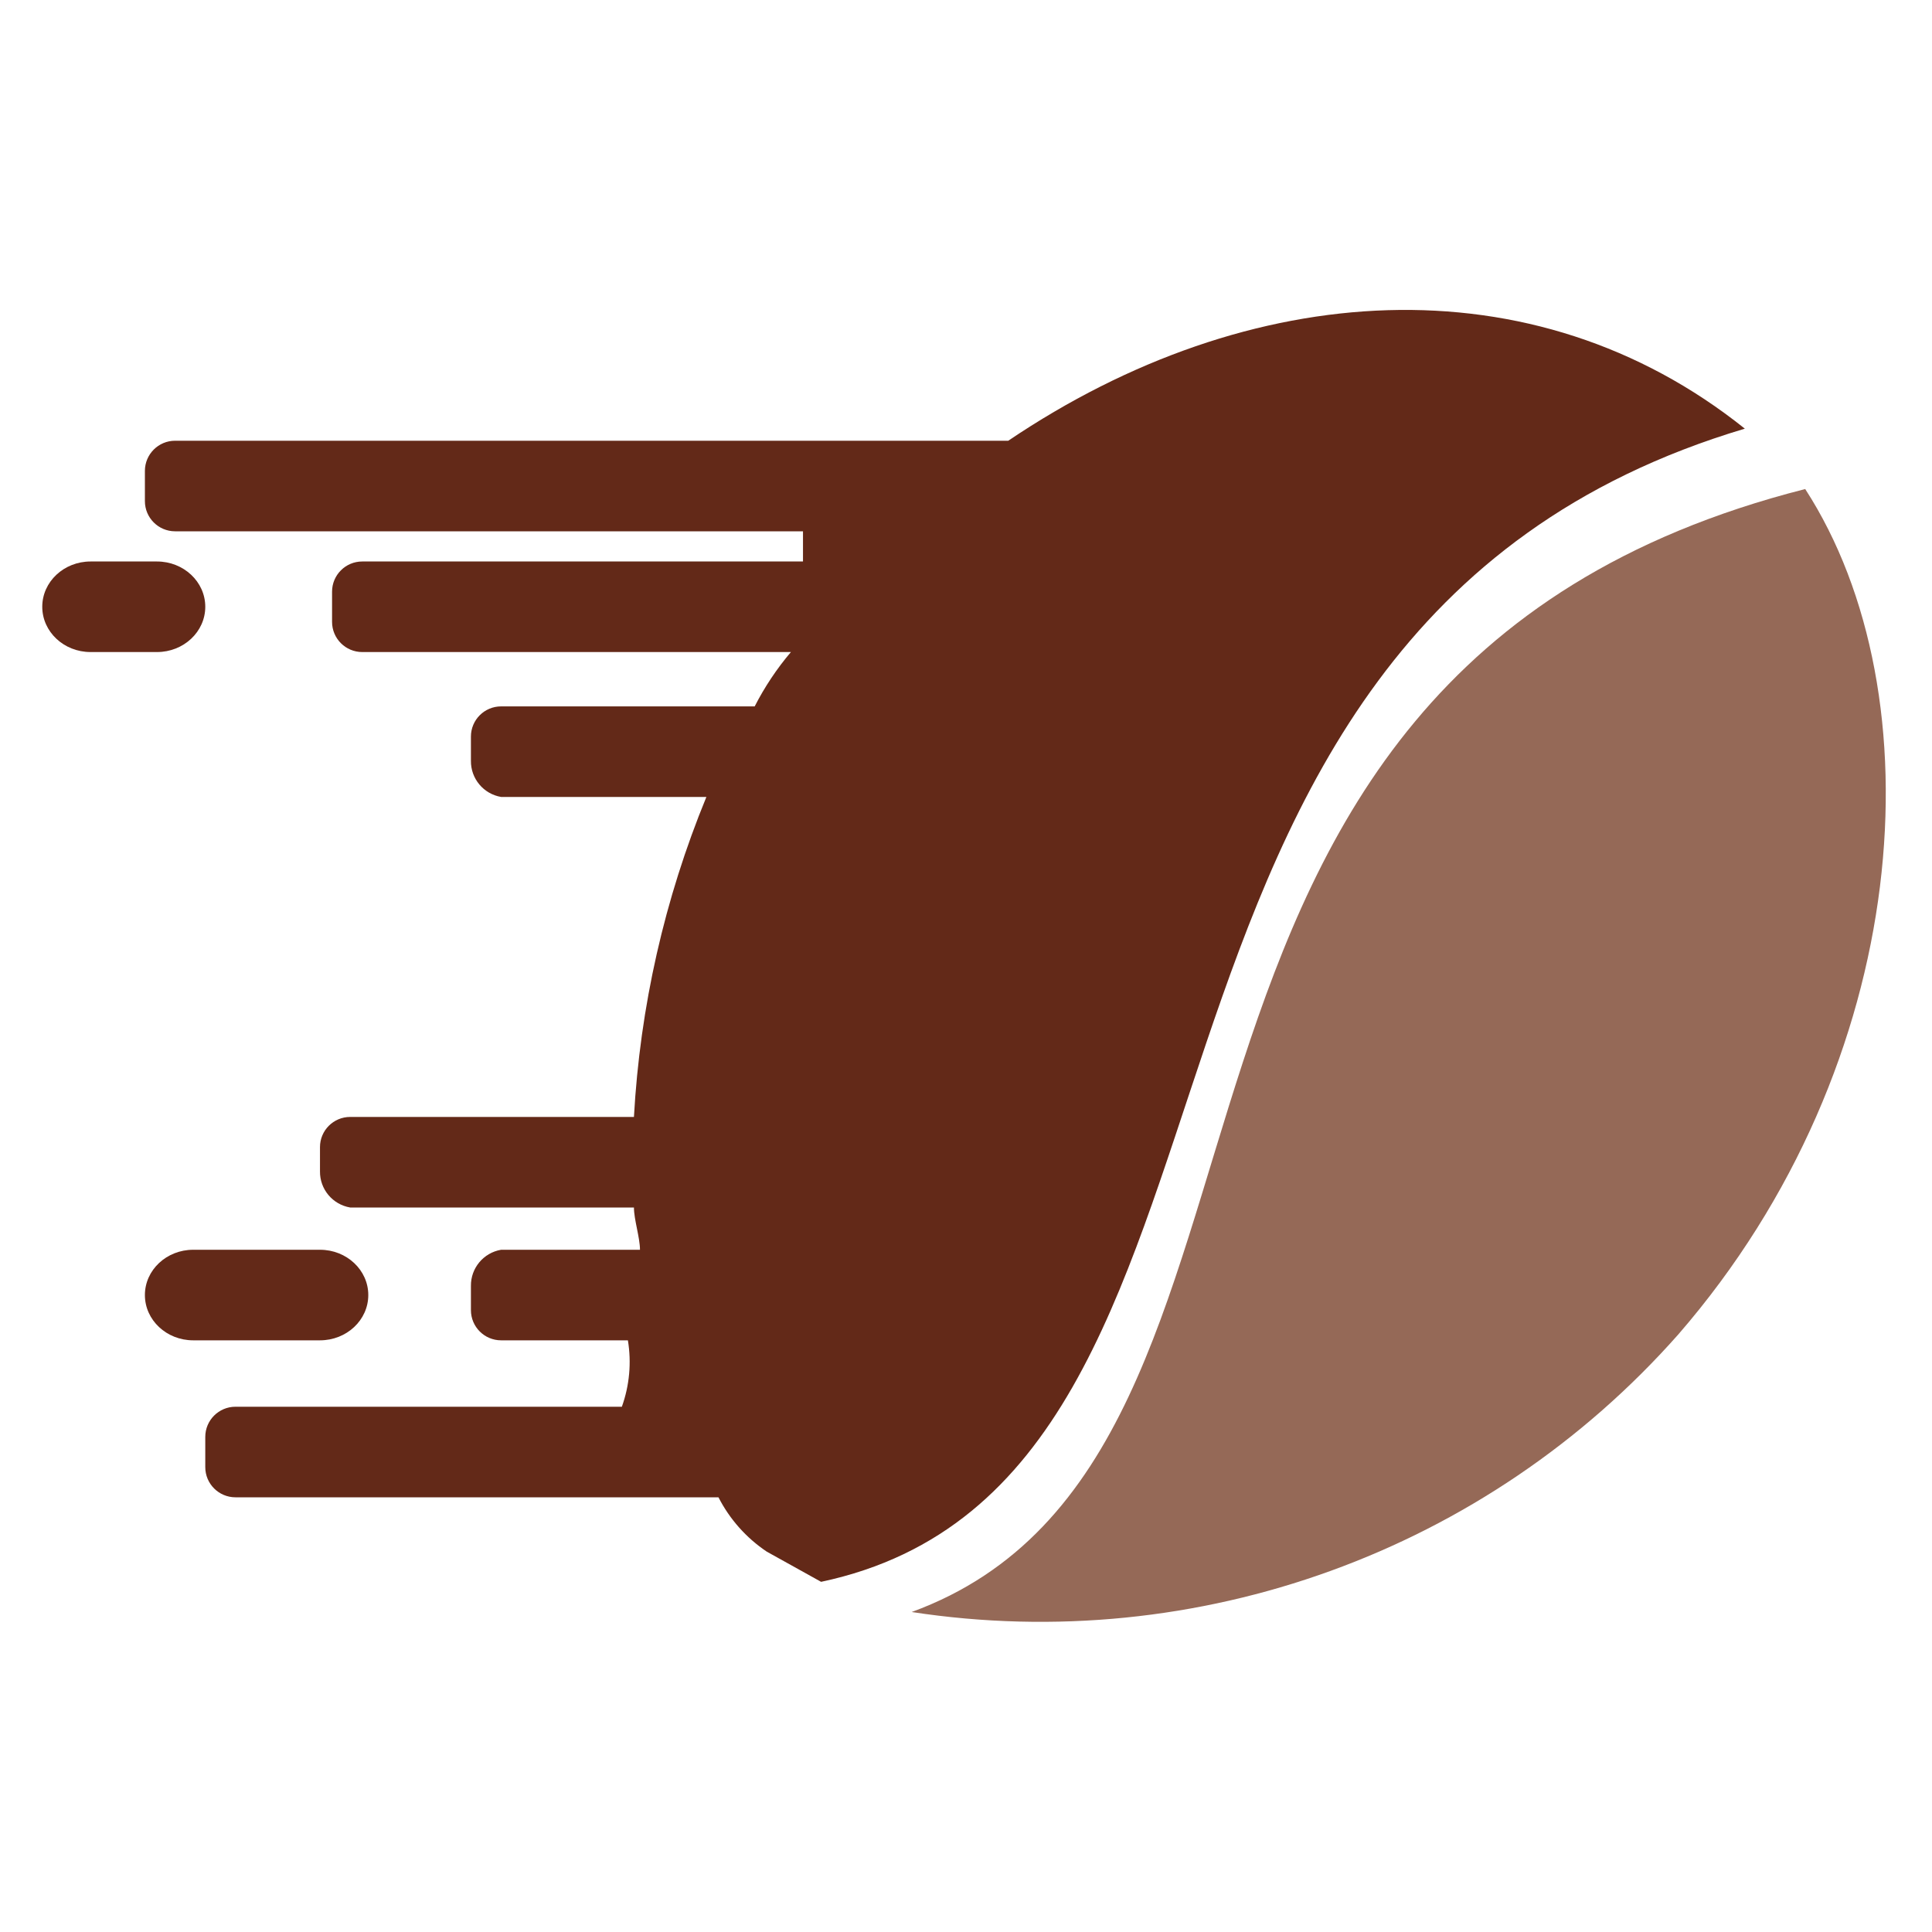
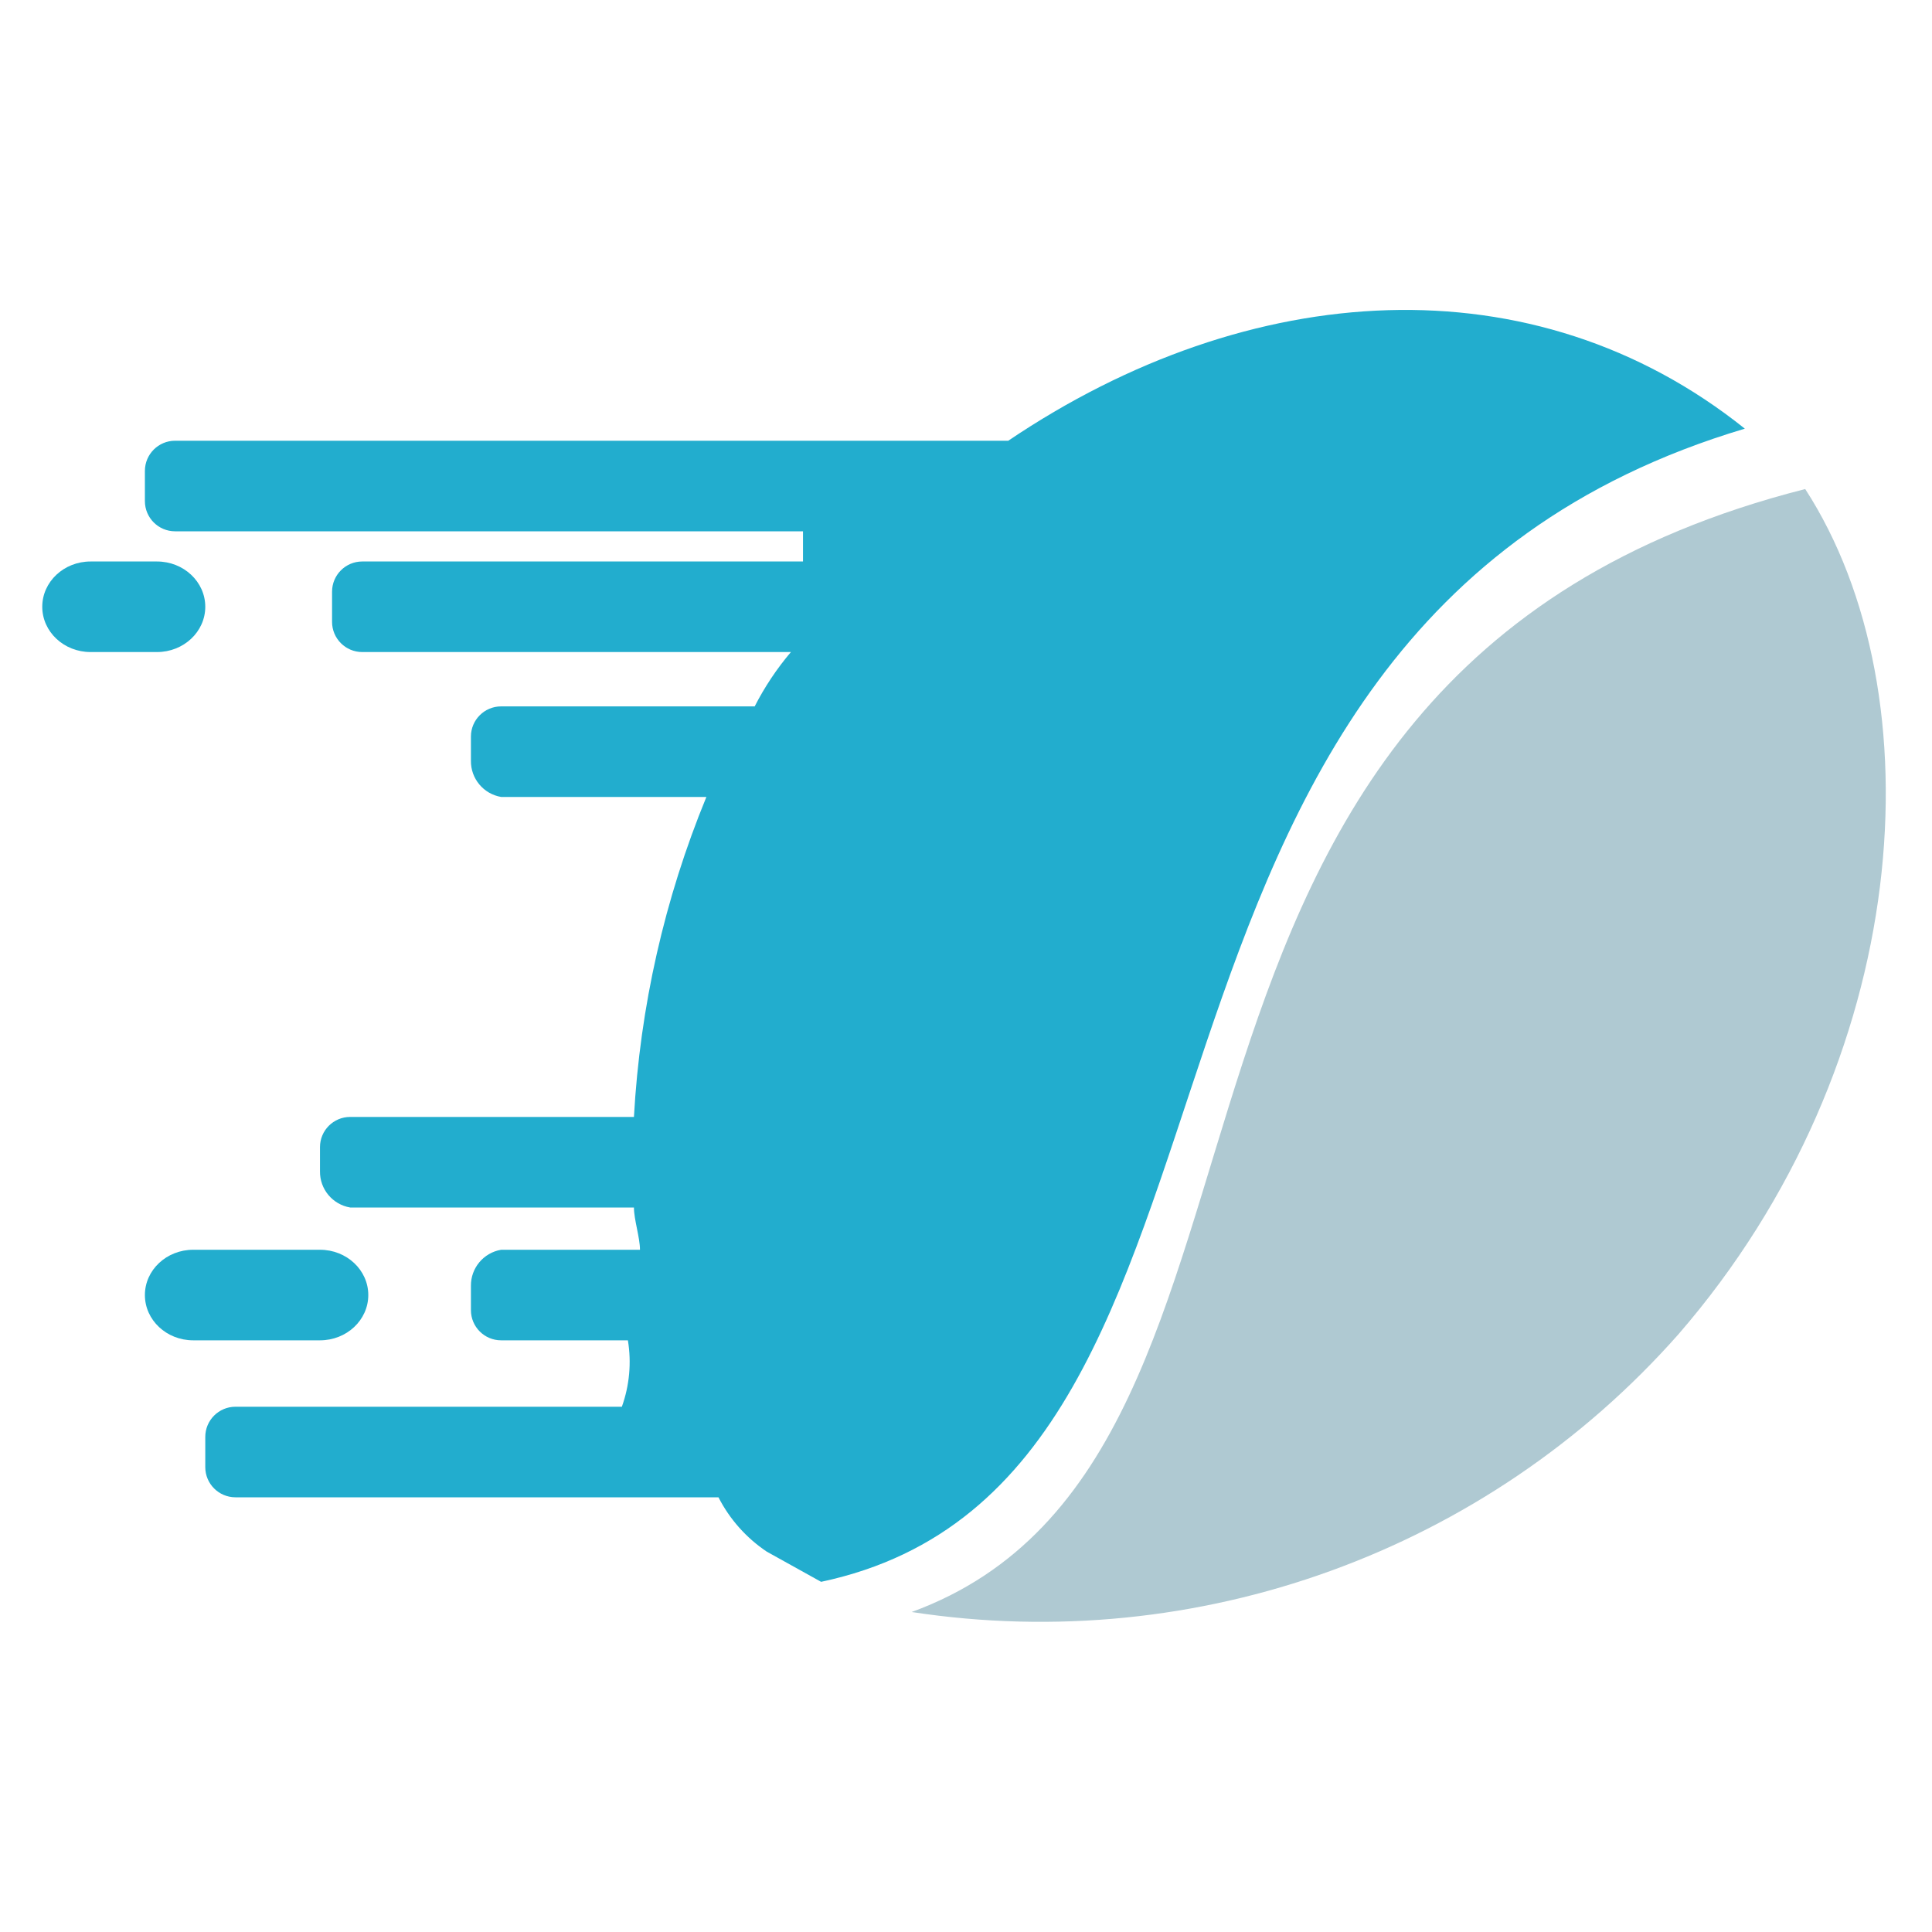
<svg xmlns="http://www.w3.org/2000/svg" width="32" height="32" viewBox="0 0 32 32">
-   <path fill="#956957" d="M29.9 8.1c-12.2 3.1-7.7 16-14.8 18.6a14.1 14.1 0 0 0 12.7-4.6c3.9-4.5 4.3-10.6 2.1-14z" />
-   <rect width="2.7" height="1.5" x=".7" y="9.3" fill="#632918" rx=".8" />
-   <rect width="3.7" height="1.5" x="2.4" y="20.7" fill="#632918" rx=".8" />
-   <path fill="#632918" d="M16.7 7.3H2.9a.5.5 0 0 0-.5.5v.5a.5.5 0 0 0 .5.5h10.4v.5H6a.5.5 0 0 0-.5.5v.5a.5.5 0 0 0 .5.5h7.1a4.7 4.7 0 0 0-.6.9H8.3a.5.5 0 0 0-.5.5v.4a.6.6 0 0 0 .5.6h3.4a16.3 16.3 0 0 0-1.2 5.3H5.8a.5.5 0 0 0-.5.5v.4a.6.6 0 0 0 .5.6h4.7c0 .2.1.5.1.7H8.3a.6.6 0 0 0-.5.6v.4a.5.5 0 0 0 .5.5h2.1a2.2 2.2 0 0 1-.1 1.1H3.9a.5.5 0 0 0-.5.5v.5a.5.5 0 0 0 .5.5h8a2.4 2.4 0 0 0 .8.9l.9.5c8-1.7 3.9-15.7 15.3-19.1-3.5-2.8-8.2-2.5-12.2.2z" />
+   <path fill="#afc9d2" d="M29.9 8.1c-12.2 3.1-7.7 16-14.8 18.6a14.1 14.1 0 0 0 12.7-4.6c3.9-4.5 4.3-10.6 2.1-14z" />
+   <rect width="2.7" height="1.5" x=".7" y="9.3" fill="#22adce" rx=".8" />
+   <rect width="3.7" height="1.5" x="2.4" y="20.7" fill="#22adce" rx=".8" />
+   <path fill="#22adce" d="M16.7 7.3H2.9a.5.5 0 0 0-.5.5v.5a.5.5 0 0 0 .5.5h10.4v.5H6a.5.5 0 0 0-.5.5v.5a.5.5 0 0 0 .5.5h7.1a4.7 4.7 0 0 0-.6.9H8.3a.5.5 0 0 0-.5.5v.4a.6.6 0 0 0 .5.6h3.4a16.3 16.3 0 0 0-1.2 5.3H5.8a.5.5 0 0 0-.5.5v.4a.6.6 0 0 0 .5.6h4.7c0 .2.1.5.1.7H8.3a.6.6 0 0 0-.5.6v.4a.5.5 0 0 0 .5.5h2.1a2.2 2.2 0 0 1-.1 1.1H3.9a.5.5 0 0 0-.5.5v.5a.5.5 0 0 0 .5.5h8a2.4 2.4 0 0 0 .8.9l.9.5c8-1.7 3.9-15.7 15.3-19.1-3.5-2.8-8.2-2.5-12.2.2z" />
</svg>
